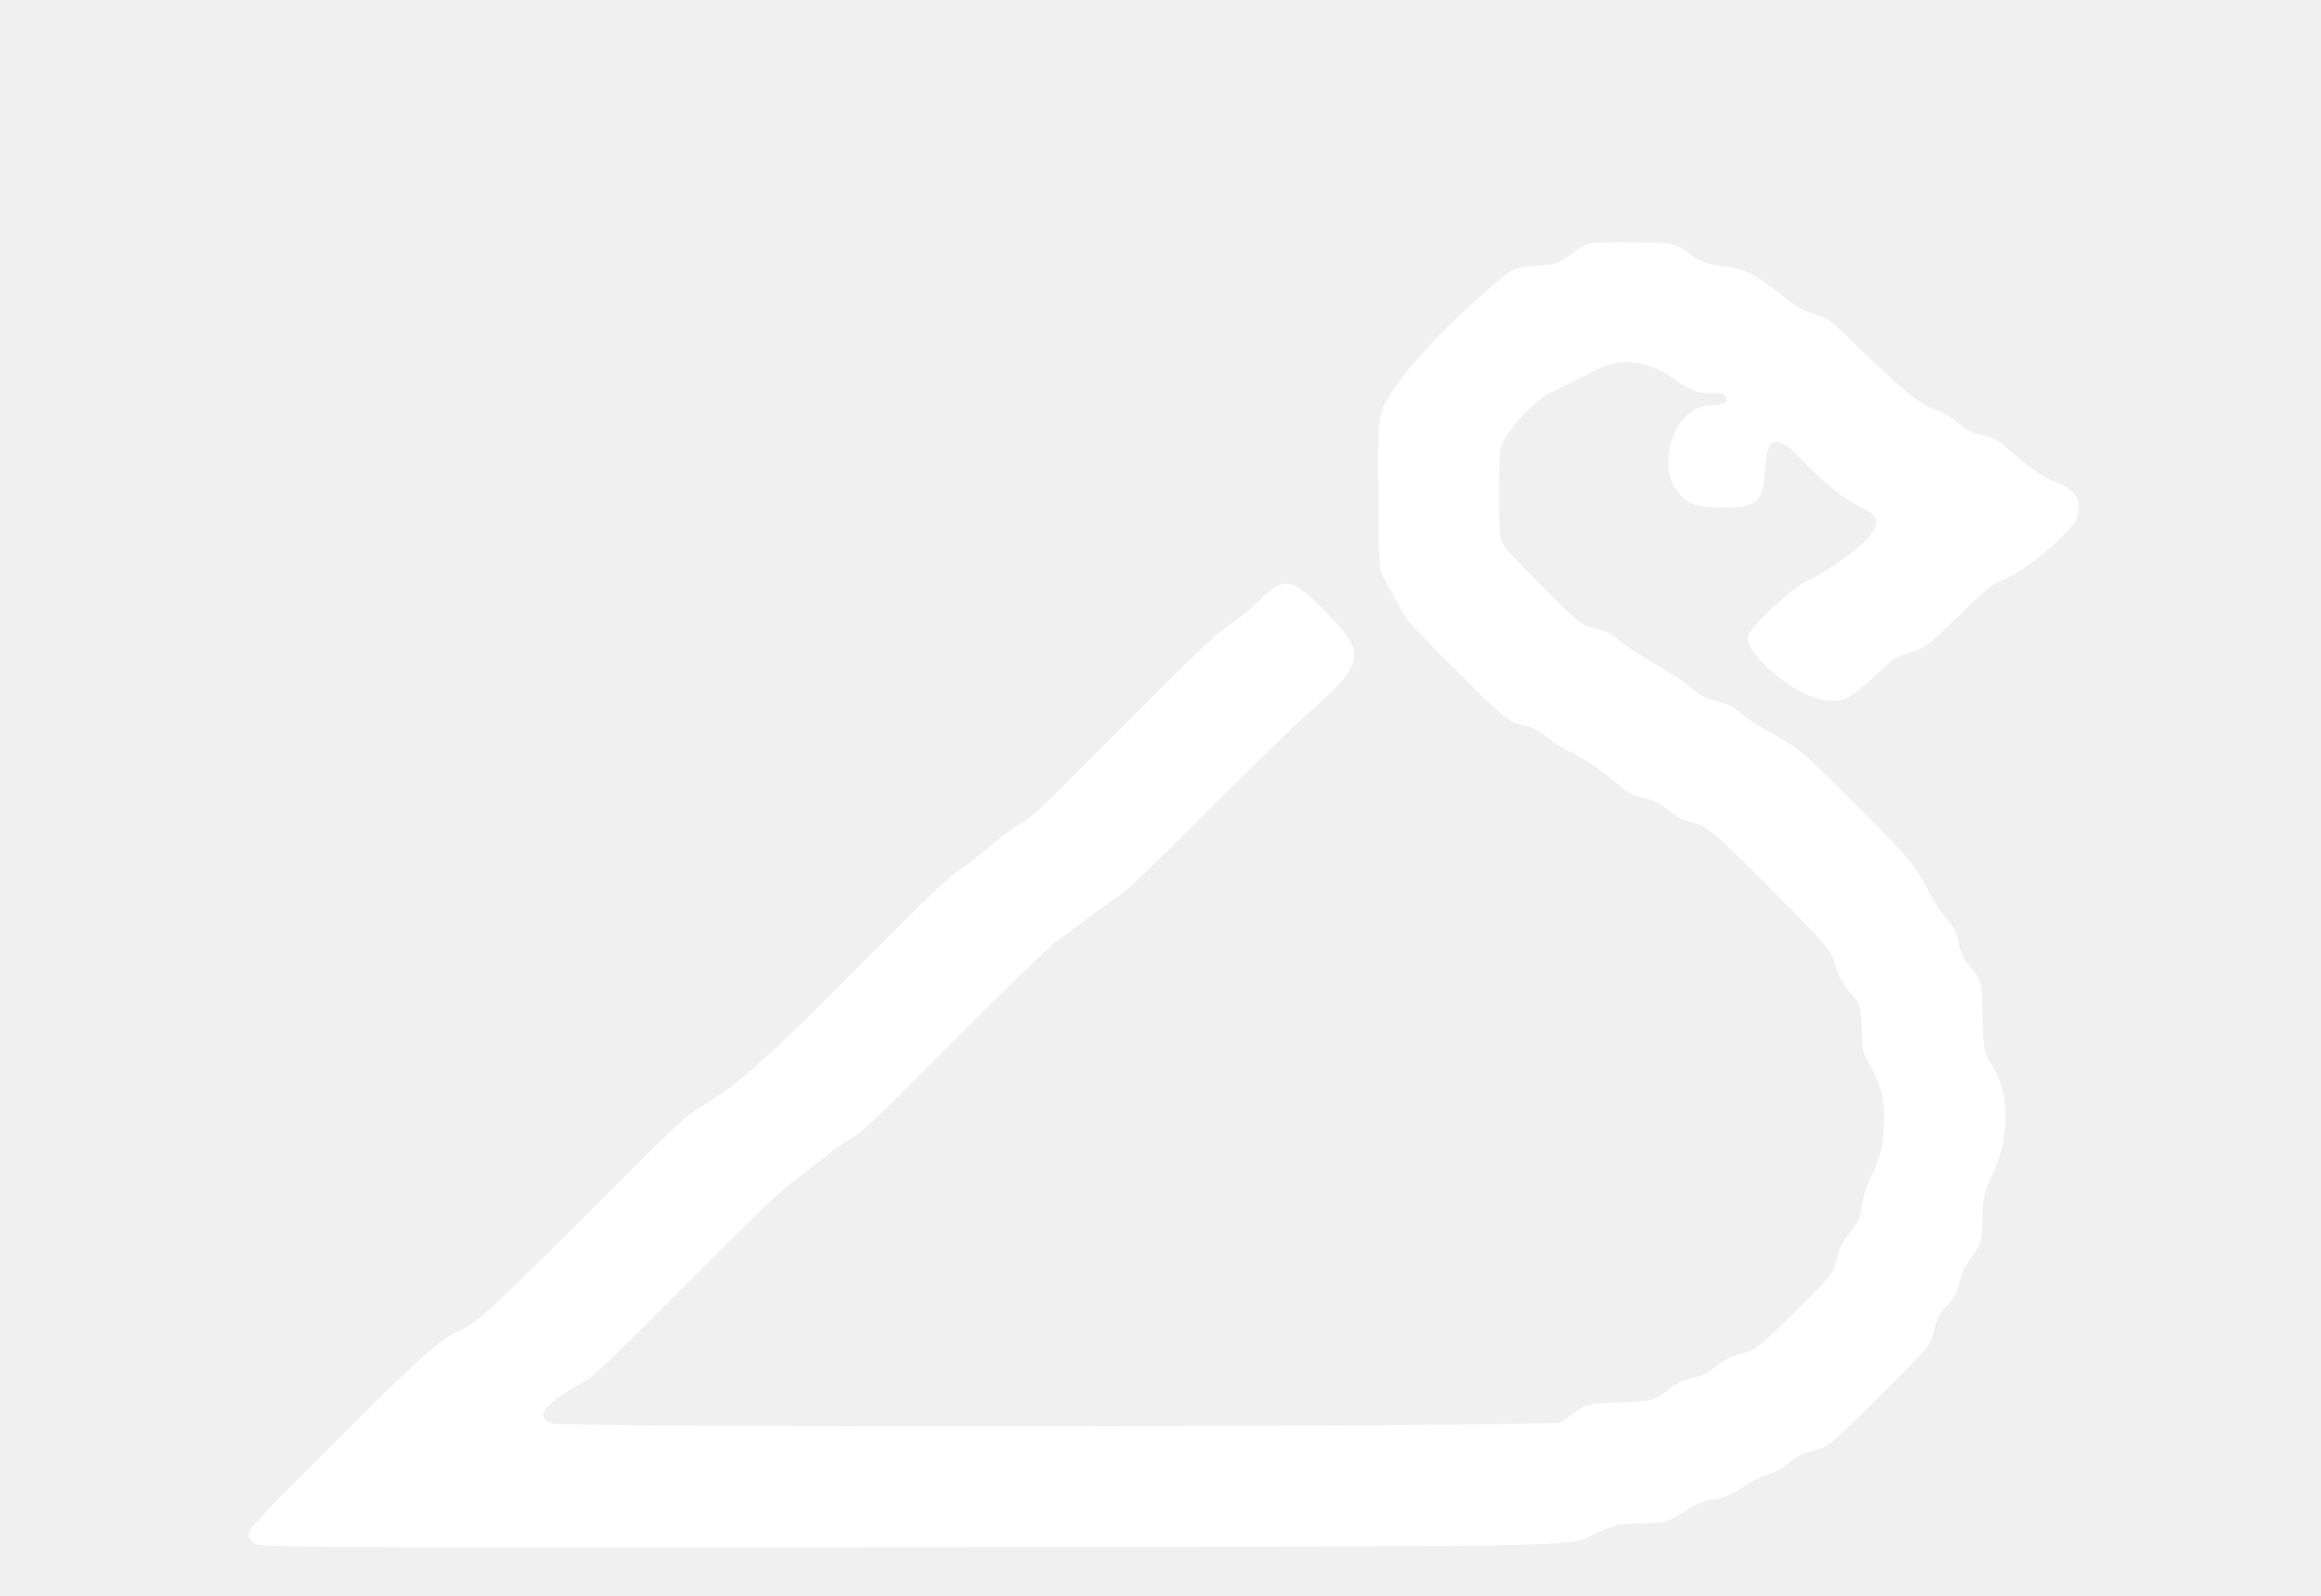
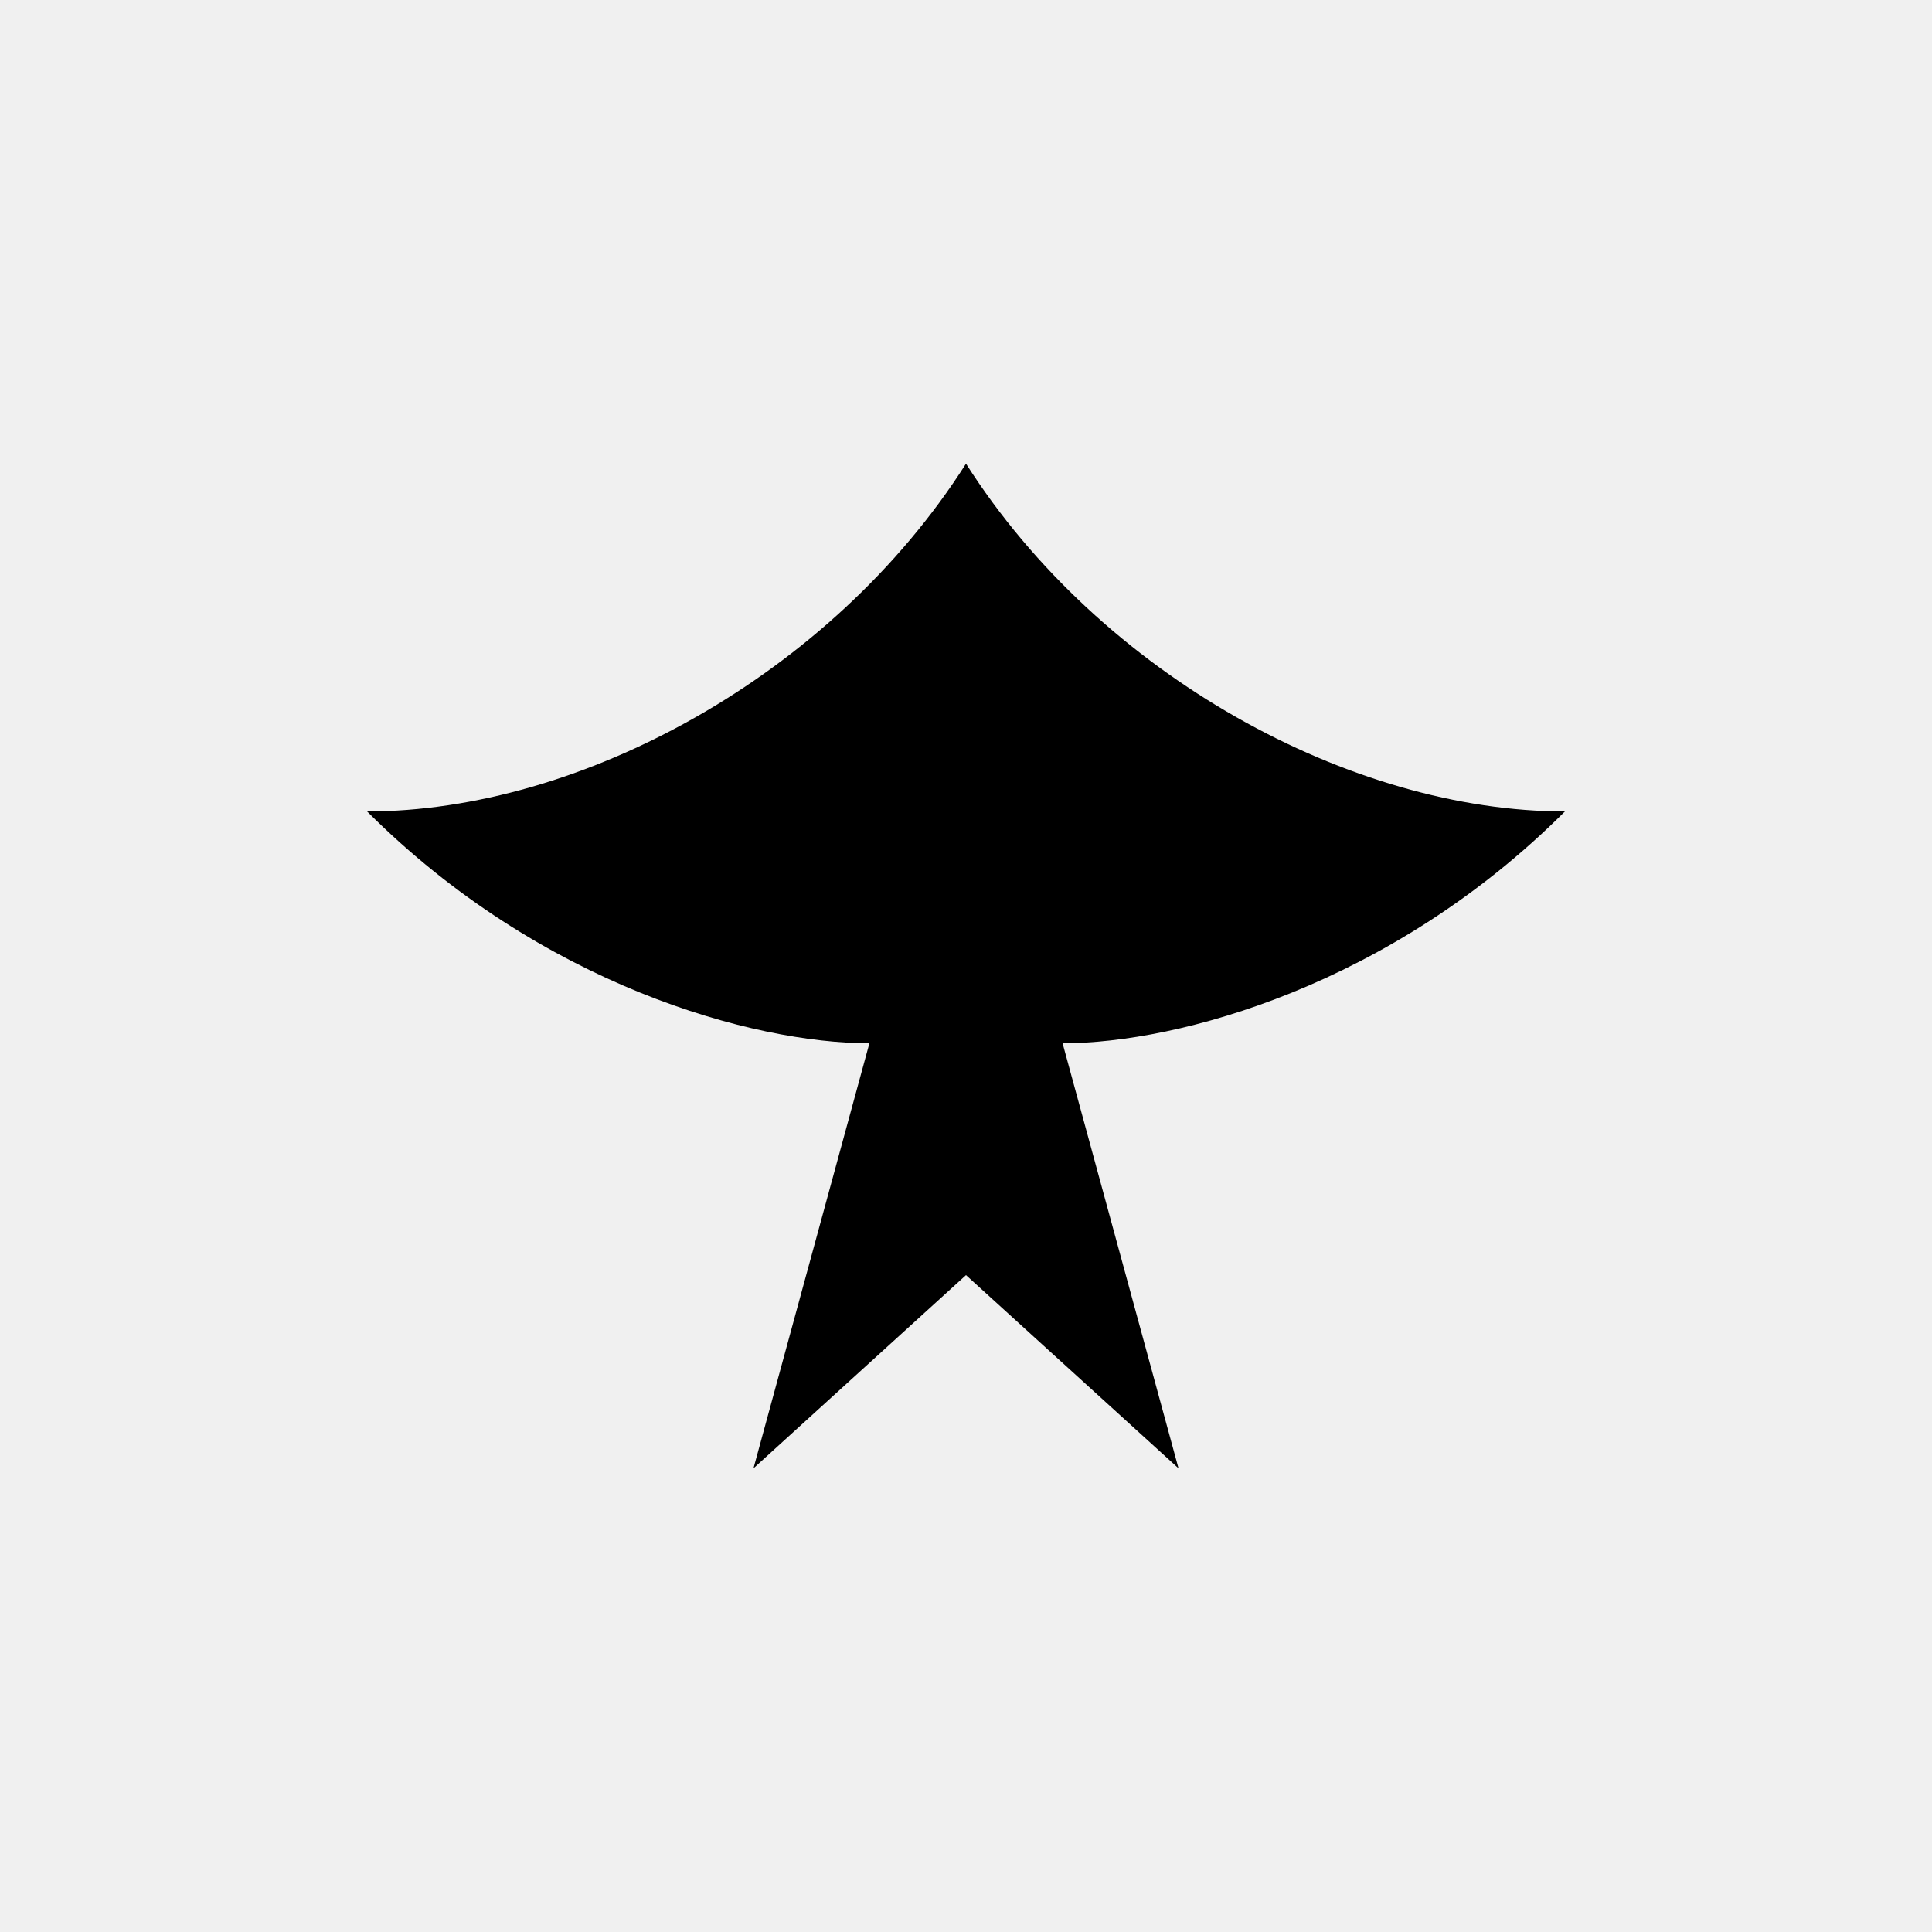
- <svg xmlns="http://www.w3.org/2000/svg" viewBox="0 0 1536 1056">
-   <path fill="#ffffff" d="M1051.9 161.3c-2.6.7-7.8 3.6-11.6 6.5-9.1 6.7-10.8 7.3-23.9 8.2-16.3 1-14.9.2-48 30.4-21.5 19.6-43.8 45.3-50.8 58.6-5.5 10.4-5.8 13.6-5.4 65 .3 46.5.3 46.5 4.2 53.5 2.2 3.8 6.3 11.6 9.3 17.2 5.3 10.2 5.7 10.5 37.4 42.3 32.5 32.6 35.2 34.8 44.9 37 7.1 1.6 10.2 3.3 17 8.8 3 2.5 8.8 6 12.8 7.9 8.2 3.7 23.4 14 32.1 21.6 6.7 5.8 10.7 8 18.1 9.7 6.9 1.6 10.3 3.3 16 8 5.6 4.6 8.6 6.2 17.6 8.8 9.2 2.8 13.5 6.5 53.2 46.3 34.1 34.3 37.1 37.9 39.7 47.1 2.3 8.3 4.4 12.2 9.9 18.7 6.8 7.8 6.9 8.3 7.6 24.1.6 13.9.7 14.8 3.8 20.5 10.2 19.1 11.8 25.4 10.9 44.5-.6 13.1-2 18.5-8.3 32.2-3.1 6.6-5 12.4-5.9 18-1.7 10.7-2.4 12.2-7.7 18.8-5.7 6.9-7.1 9.8-9.2 18.5-2.3 9.2-3.2 10.2-29 35.8-22.8 22.6-25.3 24.6-34.6 26.7-6.9 1.6-10.3 3.3-16 8s-9.1 6.4-16 8a37 37 0 0 0-16.5 8c-8.6 6.9-10.1 7.3-31.5 8s-22.8 1-31.5 8c-2.2 1.8-5.8 4.2-8 5.3-5.3 2.9-659.5 3.5-667 .7-12.5-4.7-5.9-12.8 24-29.5 3.5-2 23.7-21.6 65.5-63.4 43.4-43.4 62.8-62.2 68.6-66.2 4.4-3.1 12.9-9.7 18.9-14.7 6.1-5 15.1-11.5 20-14.3 8.4-5 12.7-9 69.2-65.5 38.4-38.5 62.9-62.2 67.7-65.6 4-2.9 13.4-9.8 20.7-15.4 7.4-5.5 16.6-12 20.4-14.5 5.1-3.3 21.1-18.6 59.2-56.6 28.7-28.6 57.7-56.9 64.5-62.9 39.1-34.5 40.4-40.3 15.1-66.4-24.9-25.8-28.8-26.4-48.1-7.7-5.3 5.2-13.7 12-18.7 15.1-7.9 5.1-16.6 13.4-68.7 65.6-56.4 56.6-60.2 60.2-69 65.4-5.1 3-14 9.6-19.7 14.6-5.6 5-14.2 11.6-18.9 14.7-7.4 4.7-17.5 14.3-67.7 64.7-67.1 67.2-79.9 78.3-109.5 96.1-5 3-19.2 16.6-62.6 59.9-73 73-80.4 79.8-92.8 85.5-13.4 6.1-25 16.5-82.8 74.3-61.7 61.6-59.6 59.1-53.4 65.3 3.7 3.7-10.6 3.6 441.3 3.3 430.2-.3 430.2-.3 443.2-7 14.6-7.6 19.4-8.8 35.8-8.7 13 0 16-.8 27.2-8 8.2-5.3 15.3-8.1 20.5-8.1 3.9 0 12.2-3.6 18.2-8 3.9-2.8 9.6-5.9 13.4-7.1 8.6-2.9 11.6-4.4 17-8.9 5.7-4.7 9.1-6.4 16-8 9.5-2.2 11.9-4.1 42.6-34.7 34.5-34.3 34.7-34.5 37-43.8 2.2-9 3.7-12 8.9-17.6 5.2-5.5 6.8-8.7 8.5-15.9 1.6-6.9 3.2-10.1 8.2-16.7 5.7-7.5 6.7-11 6.8-24.3.1-14.2.8-17.6 7-30.9 11-23.8 11.1-51.5.1-69.6-6.5-10.8-6.4-10.4-7.1-33.5-.6-23.8-.7-24.1-8-33-4.9-5.8-6.5-9.2-8-16.5-1.6-7.6-2.6-9.7-9-16.9-2.8-3.2-7.1-9.9-9.7-14.9-9.3-18.5-14-24.3-49.1-59.3-35.1-35.2-37.1-36.8-62.7-51.2-4.4-2.4-10-6.2-12.5-8.4-5.5-4.9-9.9-7.1-17-8.8-7.3-1.7-10.1-3.2-17.4-9.4-3.4-2.8-11.7-8.5-18.6-12.5-6.9-4.1-14.7-8.8-17.5-10.4-2.7-1.6-7.2-4.9-10-7.2-6.1-5.2-9.4-6.9-16.5-8.5-9.4-2.2-11.8-4.1-37.1-29.7-20.3-20.5-24.7-25.5-25.7-28.9-1.5-5.2-1.6-54-.1-60.4 2.5-11 21.9-32.1 35.4-38.4 8.7-4.1 18.9-9.1 27.5-13.7 15.5-8.2 33.9-6.6 49.6 4.4 13.6 9.4 17.7 11.1 26.5 10.9 6.5-.2 7.9.1 9.4 1.8 3.1 3.4-.2 6-7.7 6-30.5 0-41.7 52.7-13.8 65.3 3.6 1.7 7.1 2.2 17.5 2.5 25.1.8 29.5-2.8 30.5-25 .9-22.9 8-24.3 26.2-4.8 12.2 13 25.7 23.8 36.2 29 13.2 6.5 14.4 10.5 6.1 20.6-6.2 7.5-28.8 23.8-39 28-10.3 4.3-38.1 29.7-40.5 37-3.6 10.7 28.8 38.7 48.8 42.4 13.3 2.4 17.2.7 34.7-15.5 13.3-12.2 13.5-12.3 22.9-15.5 10.9-3.6 13.1-5.2 28.1-19.9 23-22.5 26.5-25.4 35.2-28.9 15.3-6.2 45.6-32.4 48.2-41.7 3-11-1.3-17.5-15.4-22.9-7.5-2.8-13.8-7.2-27.6-19-9.7-8.4-12.2-9.8-19.9-11.6-7.1-1.6-10.2-3.2-17.3-9-3.3-2.7-9-6-13-7.5-12.4-4.8-20.7-11.5-49.4-39.3-22.3-21.7-21.6-21.1-32.8-24.7-6.4-1.9-9.6-3.8-16-8.8-22-17.5-29-21.1-44.3-22.7-9.7-1-14.8-3-21.4-8.2-8.7-6.8-10.9-7.3-37.3-7.5-17.1-.2-25.3.1-28.6 1" />
+ <svg xmlns="http://www.w3.org/2000/svg" viewBox="0 0 100 100" fill="none">
+   <path d="M50 24 C57 35 70 42 81 42 C72 51 61 54 55 54 L61 76 L50 66 L39 76 L45 54 C39 54 28 51 19 42 C30 42 43 35 50 24 Z" fill="currentColor" />
</svg>
